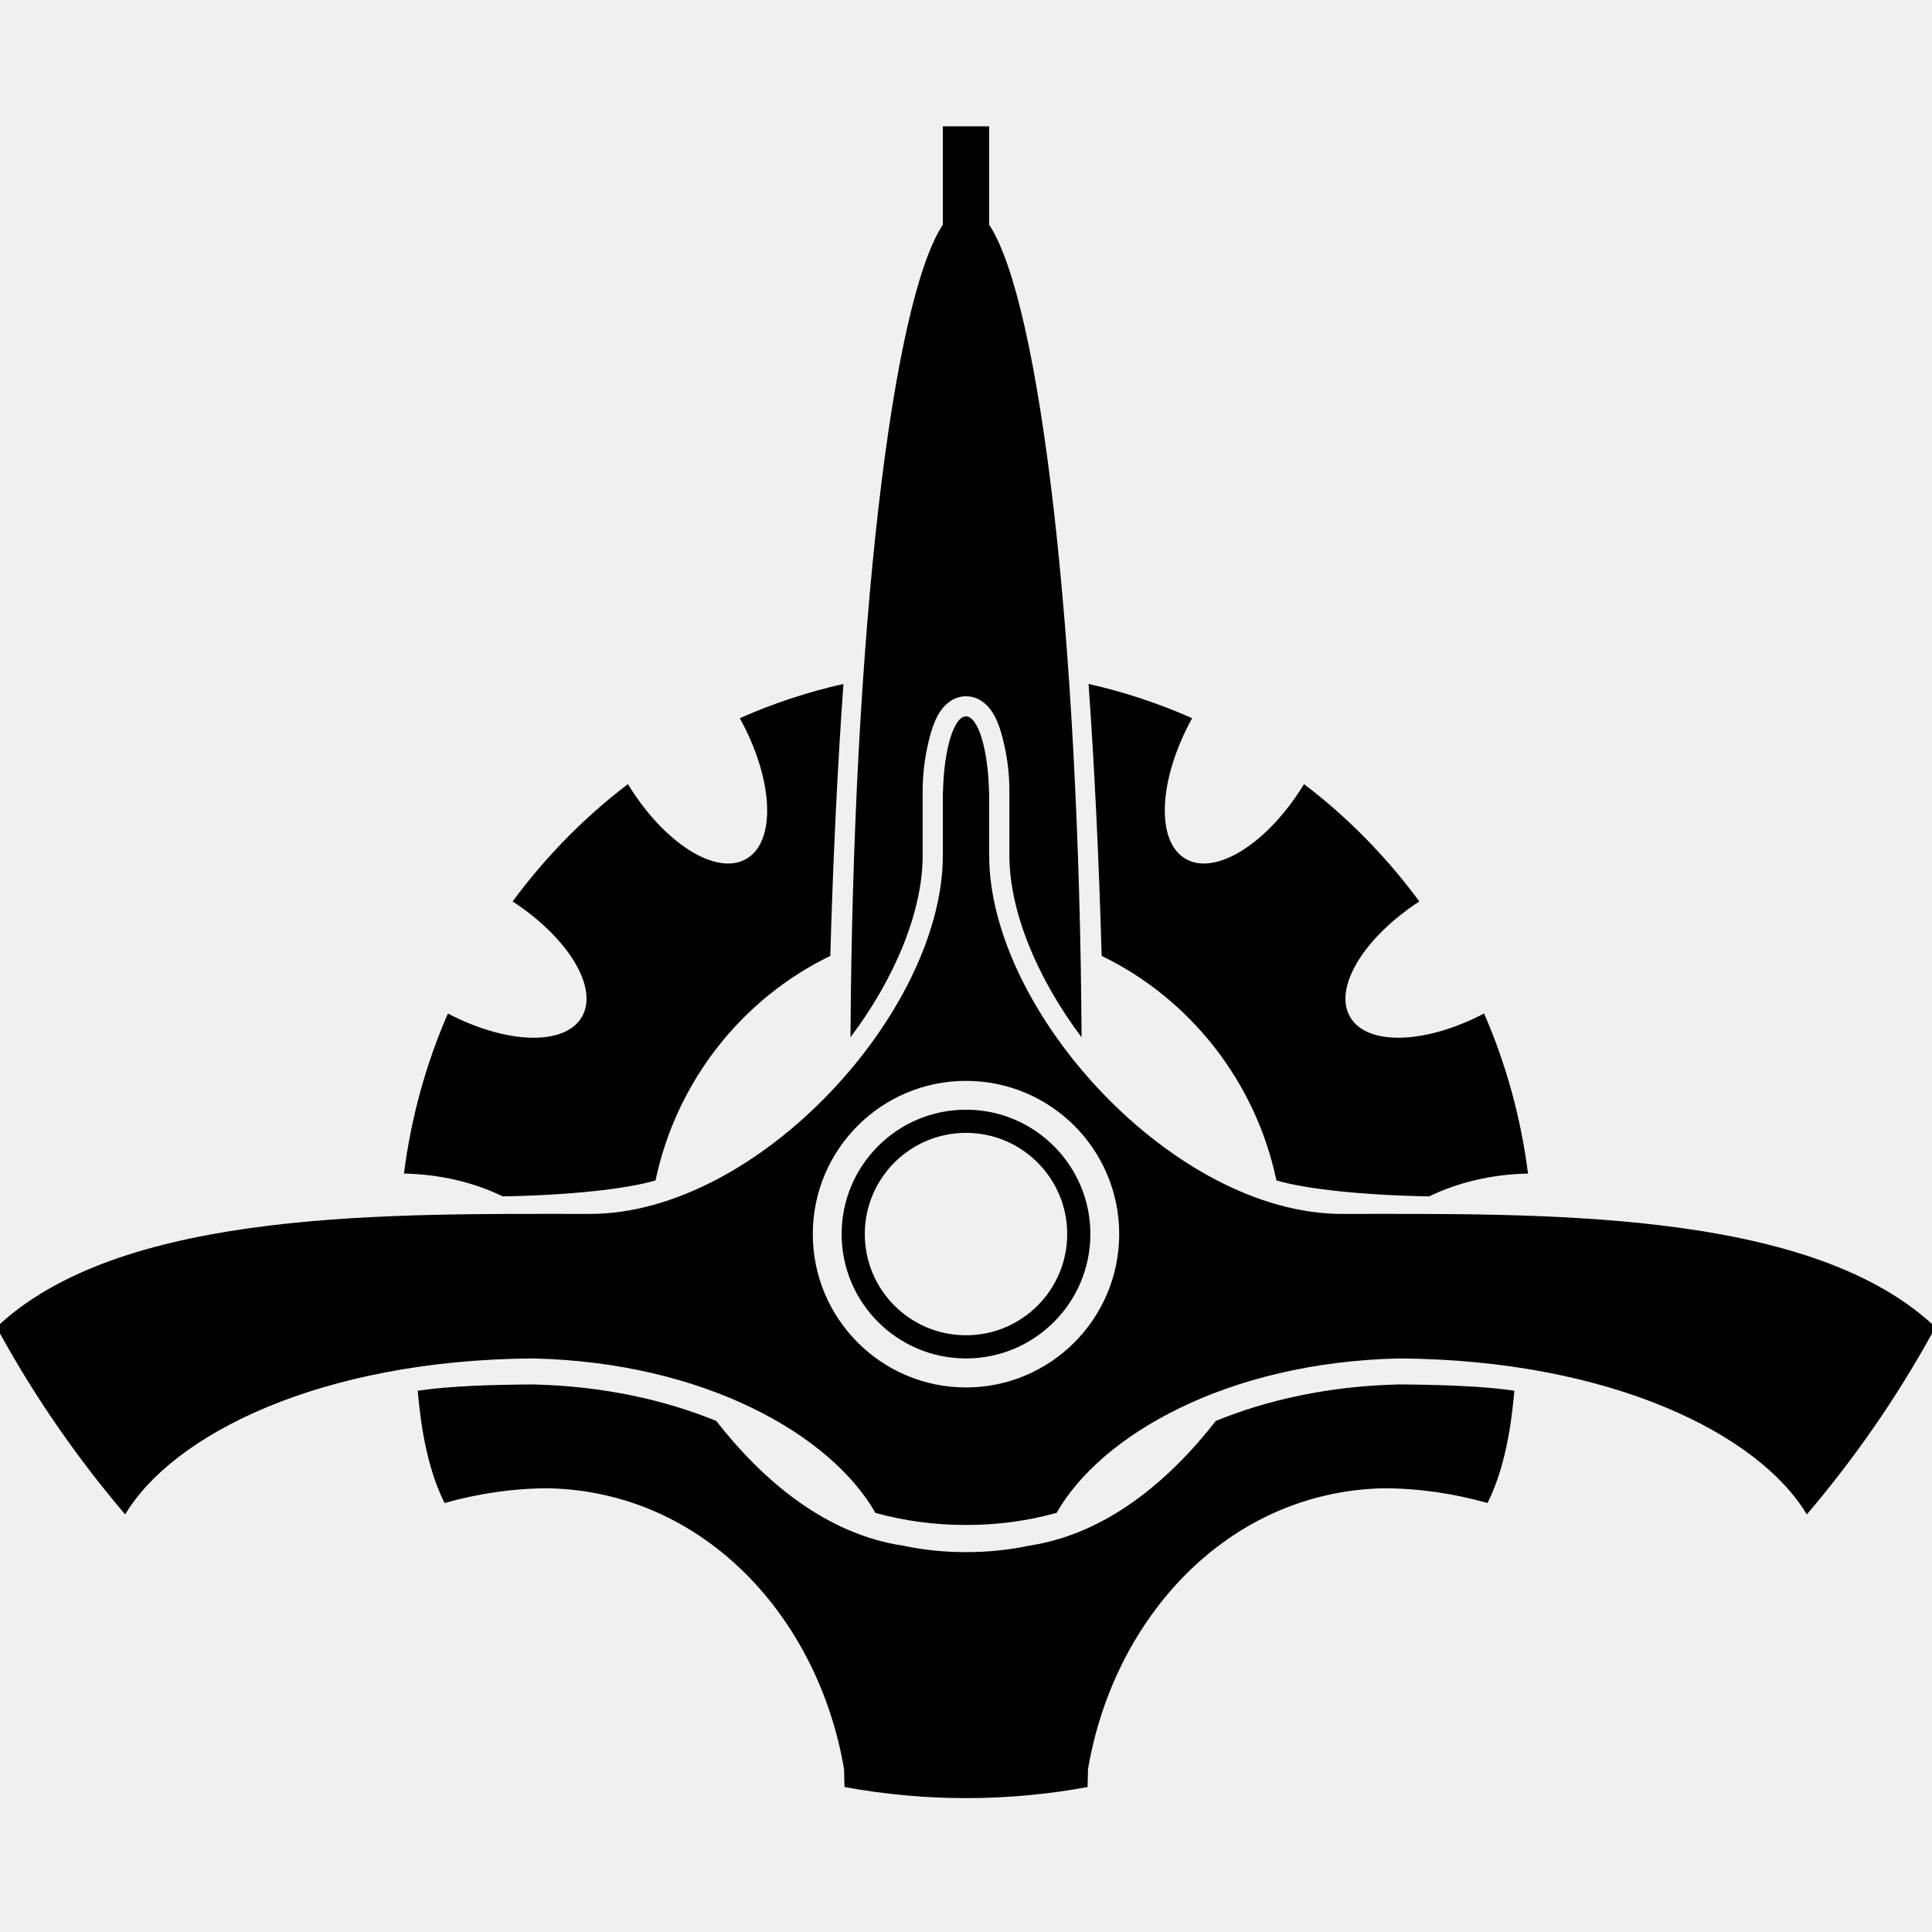
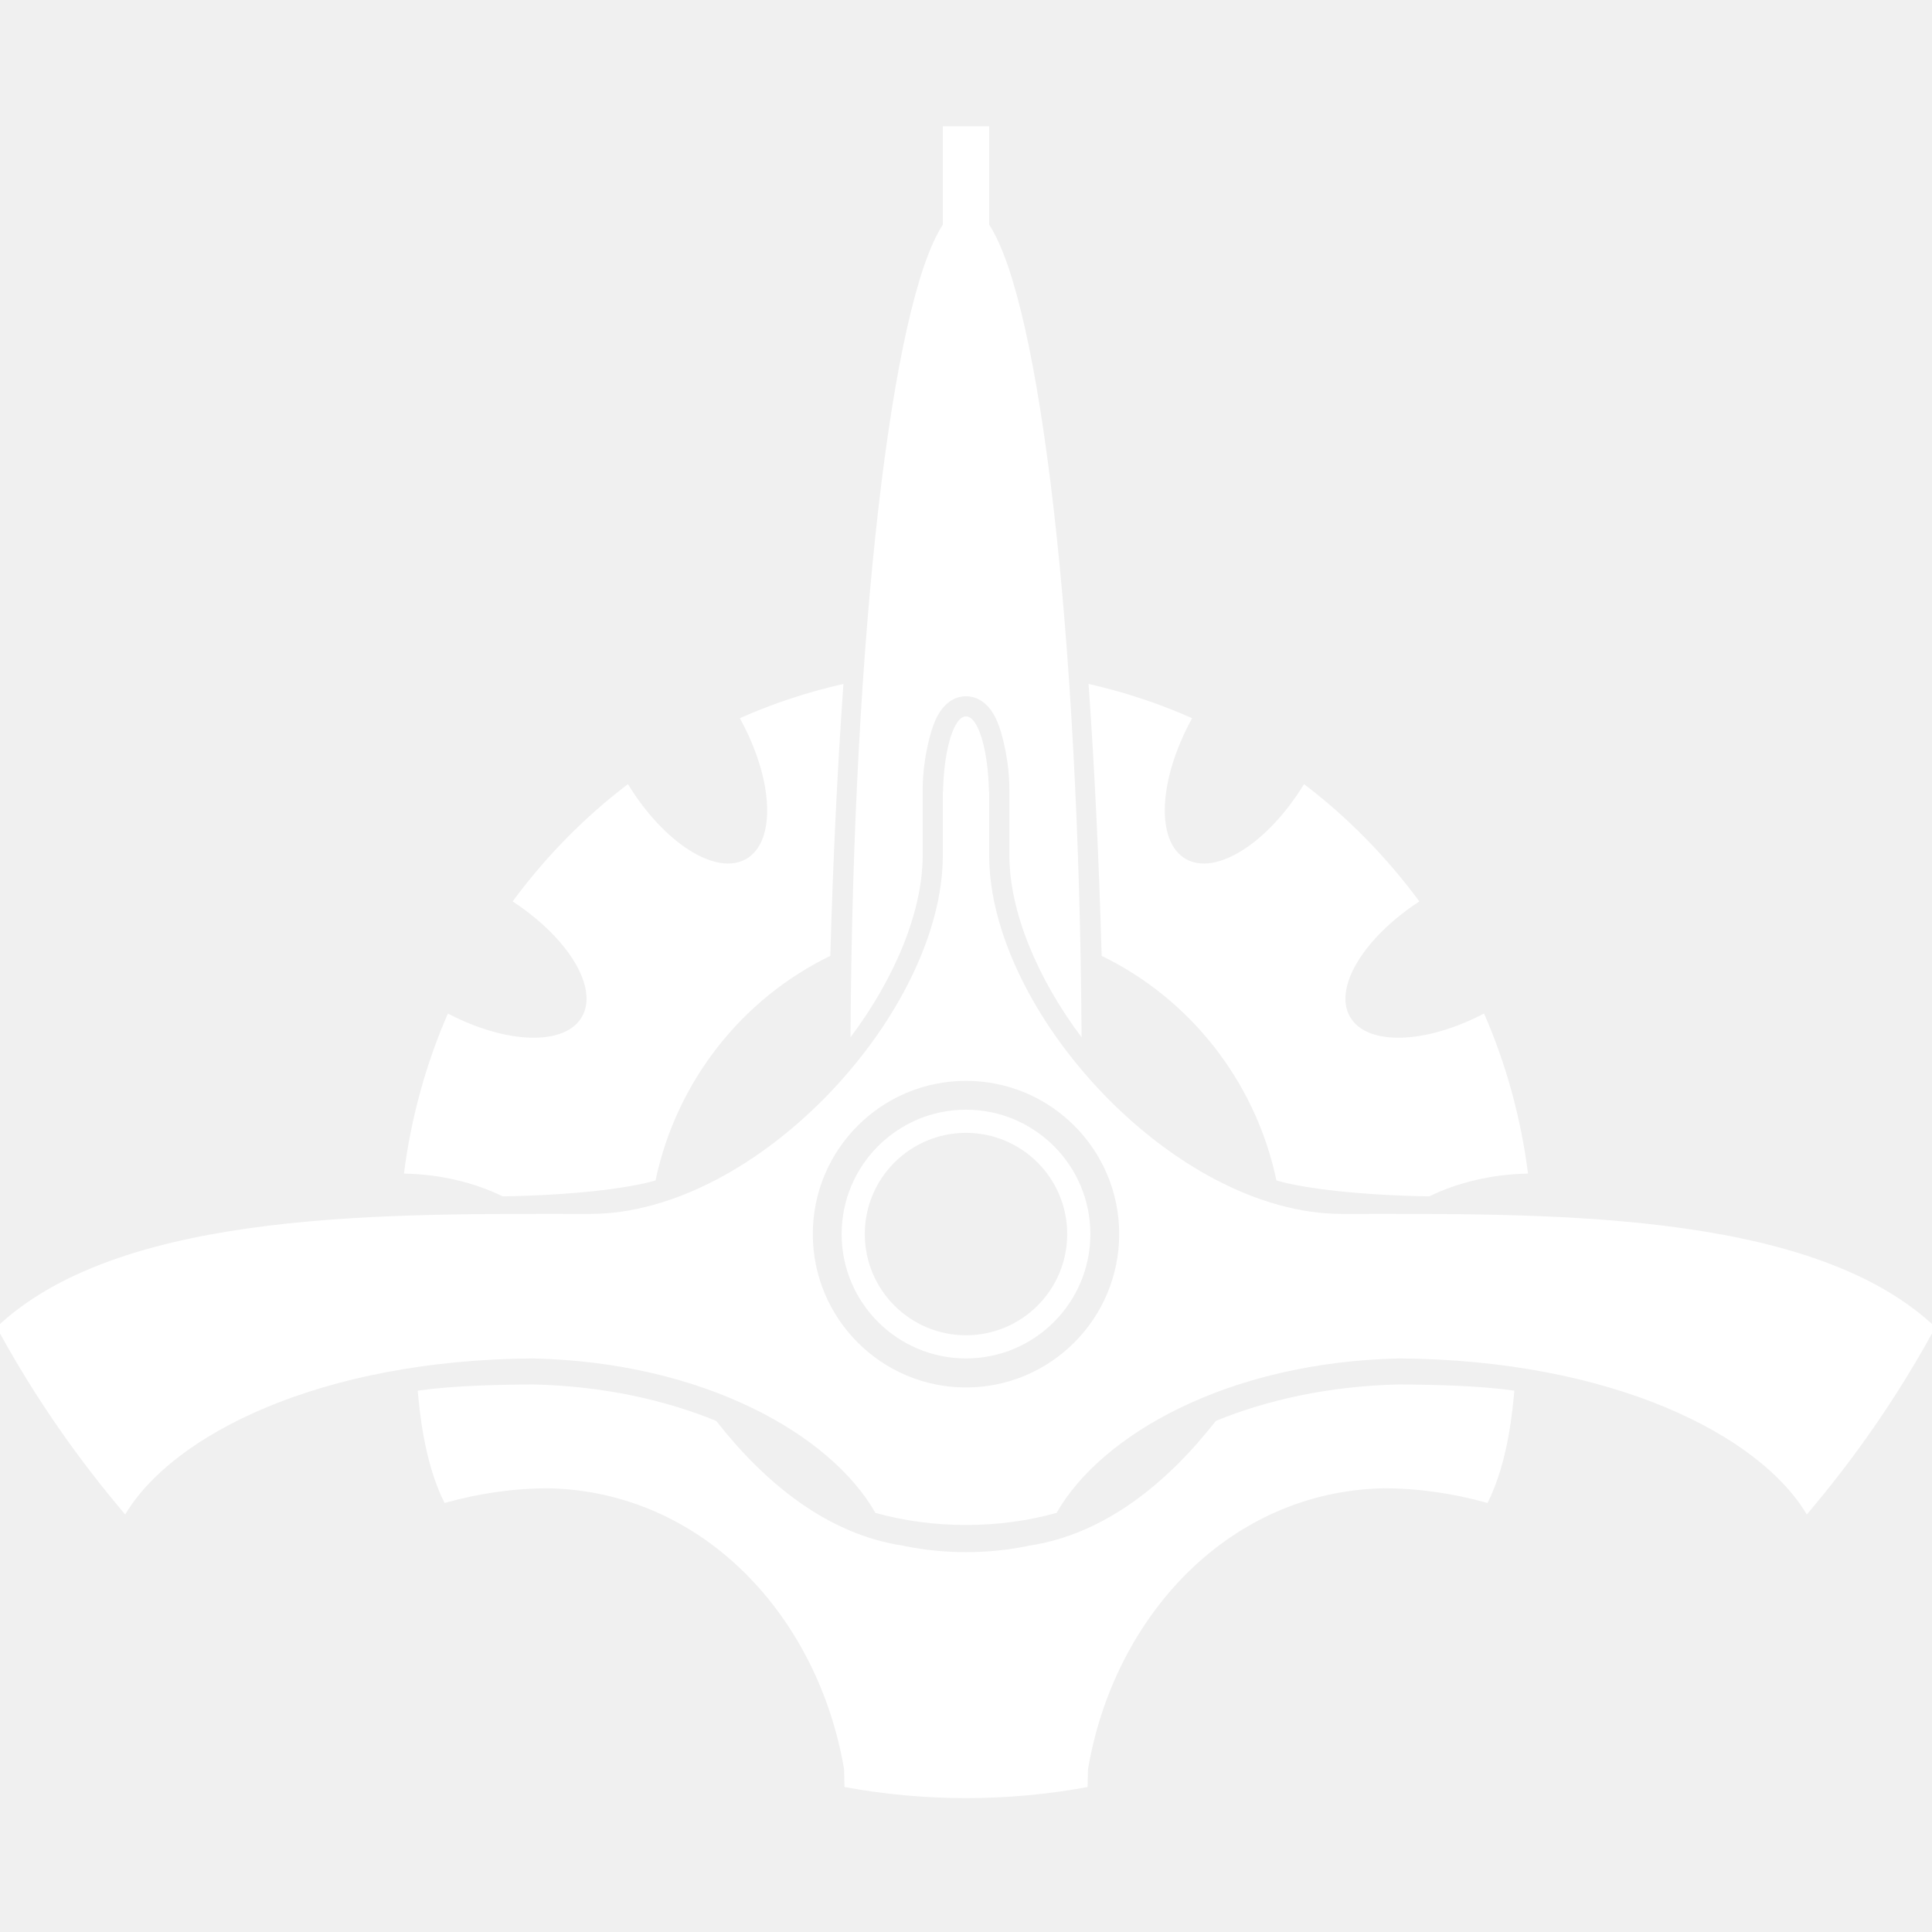
- <svg xmlns="http://www.w3.org/2000/svg" viewBox="0 0 512 512">
+ <svg xmlns="http://www.w3.org/2000/svg" fill="#FFFFFF" viewBox="0 0 512 512">
  <path d="M249.86 33.48v26.07C236.28 80.17 226 168.14 225.39 274.9c11.74-15.62 19.13-33.33 19.13-48.24v-16.88c-.03-5.32.75-10.53 2.19-15.65.65-2.14 1.39-4.08 2.62-5.82 1.23-1.75 3.43-3.79 6.68-3.79 3.24 0 5.45 2.05 6.68 3.79 1.23 1.75 1.97 3.68 2.62 5.82 1.44 5.12 2.22 10.33 2.19 15.65v16.88c0 14.91 7.39 32.62 19.13 48.24-.63-106.76-10.91-194.73-24.49-215.35V33.48h-12.28zm-26.34 147.77c-9.52 2.15-18.7 5.19-27.46 9.08 8.9 16.12 9.76 32.64 1.71 37.29-8 4.62-21.85-4.23-31.36-19.82-11.58 8.79-21.88 19.32-30.56 31.09 14.73 9.62 22.89 22.92 18.32 30.66-4.54 7.7-20.03 7.14-35.47-.96-5.78 13.25-9.75 27.51-11.65 42.42 9.68.18 18.67 2.38 26.18 6.04 17.78-.3 32.77-1.96 40.49-4.22 5.55-26.35 23.02-48.23 46.32-59.51.73-25.55 1.88-49.67 3.48-72.07zm64.96 0c1.59 22.4 2.75 46.52 3.47 72.07 23.29 11.28 40.77 33.16 46.32 59.51 7.72 2.26 22.71 3.92 40.49 4.22 7.51-3.66 16.5-5.85 26.18-6.04-1.9-14.91-5.86-29.17-11.65-42.42-15.44 8.1-30.93 8.66-35.47.96-4.57-7.74 3.6-21.05 18.32-30.66-8.68-11.77-18.98-22.3-30.56-31.09-9.51 15.59-23.36 24.44-31.36 19.82-8.05-4.65-7.19-21.16 1.71-37.29a147.49 147.49 0 0 0-27.45-9.08zm-32.48 8.6c-3.23 0-5.86 8.81-6.09 19.93h-.05v16.88c0 41.42-49.01 95.04-93.49 95.04-52 0-122.75-1.45-156.37 29.17v2.51c9.42 17.12 20.58 33.17 33.18 47.97C45.7 380.26 84.77 360.4 141.2 360c45.68 1.02 79.03 20.33 90.76 40.87.01.01-.01.04 0 .05 7.67 2.14 15.85 3.23 24.04 3.21 8.19.02 16.37-1.07 24.04-3.21.01-.01-.01-.04 0-.05 11.74-20.54 45.08-39.85 90.76-40.87 56.43.39 95.49 20.26 108.02 41.35 12.6-14.8 23.76-30.86 33.18-47.97v-2.51c-33.61-30.62-104.37-29.17-156.37-29.17-44.48 0-93.49-53.62-93.49-95.04v-16.88h-.05c-.23-11.12-2.86-19.93-6.09-19.93zm0 96.59c22.42 0 40.6 18.18 40.6 40.6s-18.18 40.65-40.6 40.65-40.6-18.23-40.6-40.65c0-22.42 18.18-40.6 40.6-40.6zm0 7.64c-18.19 0-32.96 14.77-32.96 32.96S237.81 360 256 360s32.96-14.77 32.96-32.96-14.77-32.96-32.96-32.96zm0 6.14c14.81 0 26.82 12.01 26.82 26.82s-12.01 26.82-26.82 26.82-26.82-12.01-26.82-26.82 12.01-26.82 26.82-26.82zm-114.8 66.67c-10.19.07-21.6.36-30.5 1.66.43 4.42 1.51 18.63 7.11 29.76 9.11-2.56 18.36-3.9 27.62-3.9 41.28.94 71.48 34.35 78.26 74.47l.11 4.7c10.4 1.91 21.19 2.94 32.21 2.94 11.03 0 21.81-1.02 32.21-2.94l.11-4.7c6.78-40.12 36.98-73.53 78.26-74.47 9.26 0 18.51 1.34 27.62 3.9 5.6-11.13 6.68-25.34 7.11-29.76-8.9-1.3-20.32-1.58-30.5-1.66-18.76.42-35.19 4.17-48.61 9.67-12.54 16.03-29.16 30.03-49.58 33.07-.09.02-.17.04-.27.05-.05.01-.11.04-.16.05-5.24 1.07-10.63 1.6-16.19 1.6-5.55 0-10.95-.53-16.19-1.6-.05-.01-.11-.04-.16-.05-.1-.02-.17-.04-.27-.05-20.42-3.03-37.03-17.04-49.58-33.07-13.42-5.49-29.86-9.25-48.61-9.67z" />
</svg>
